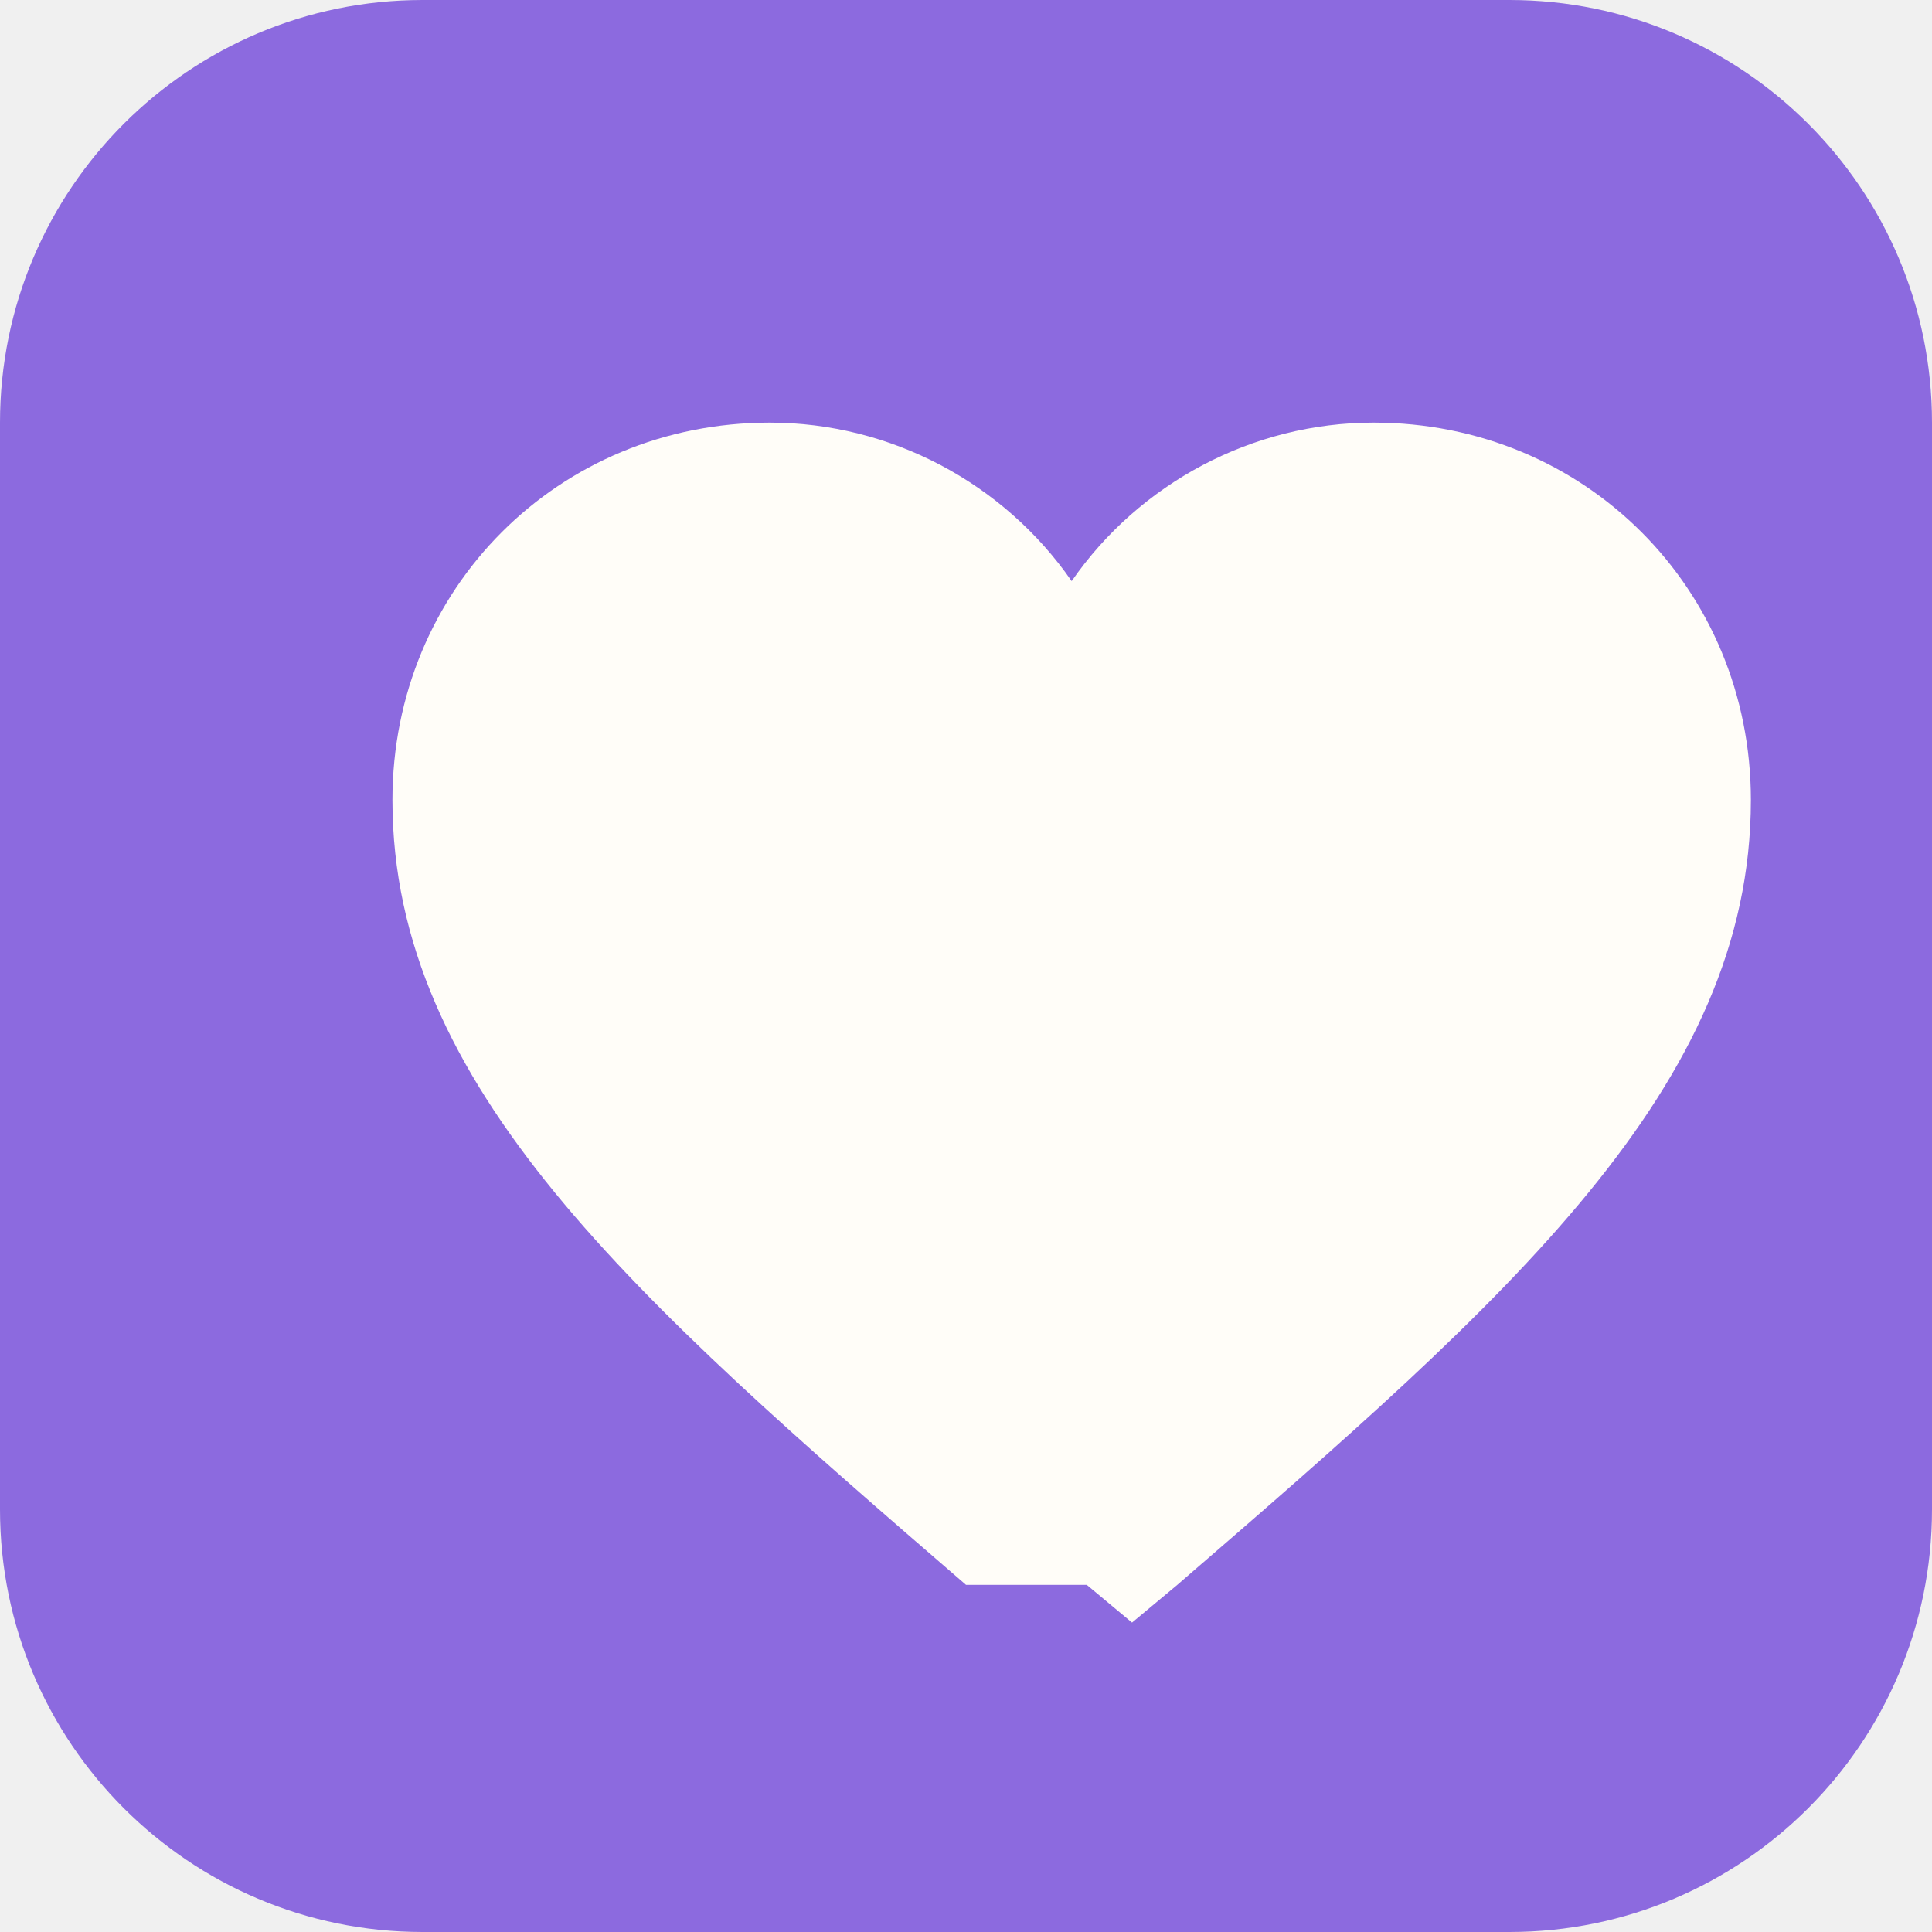
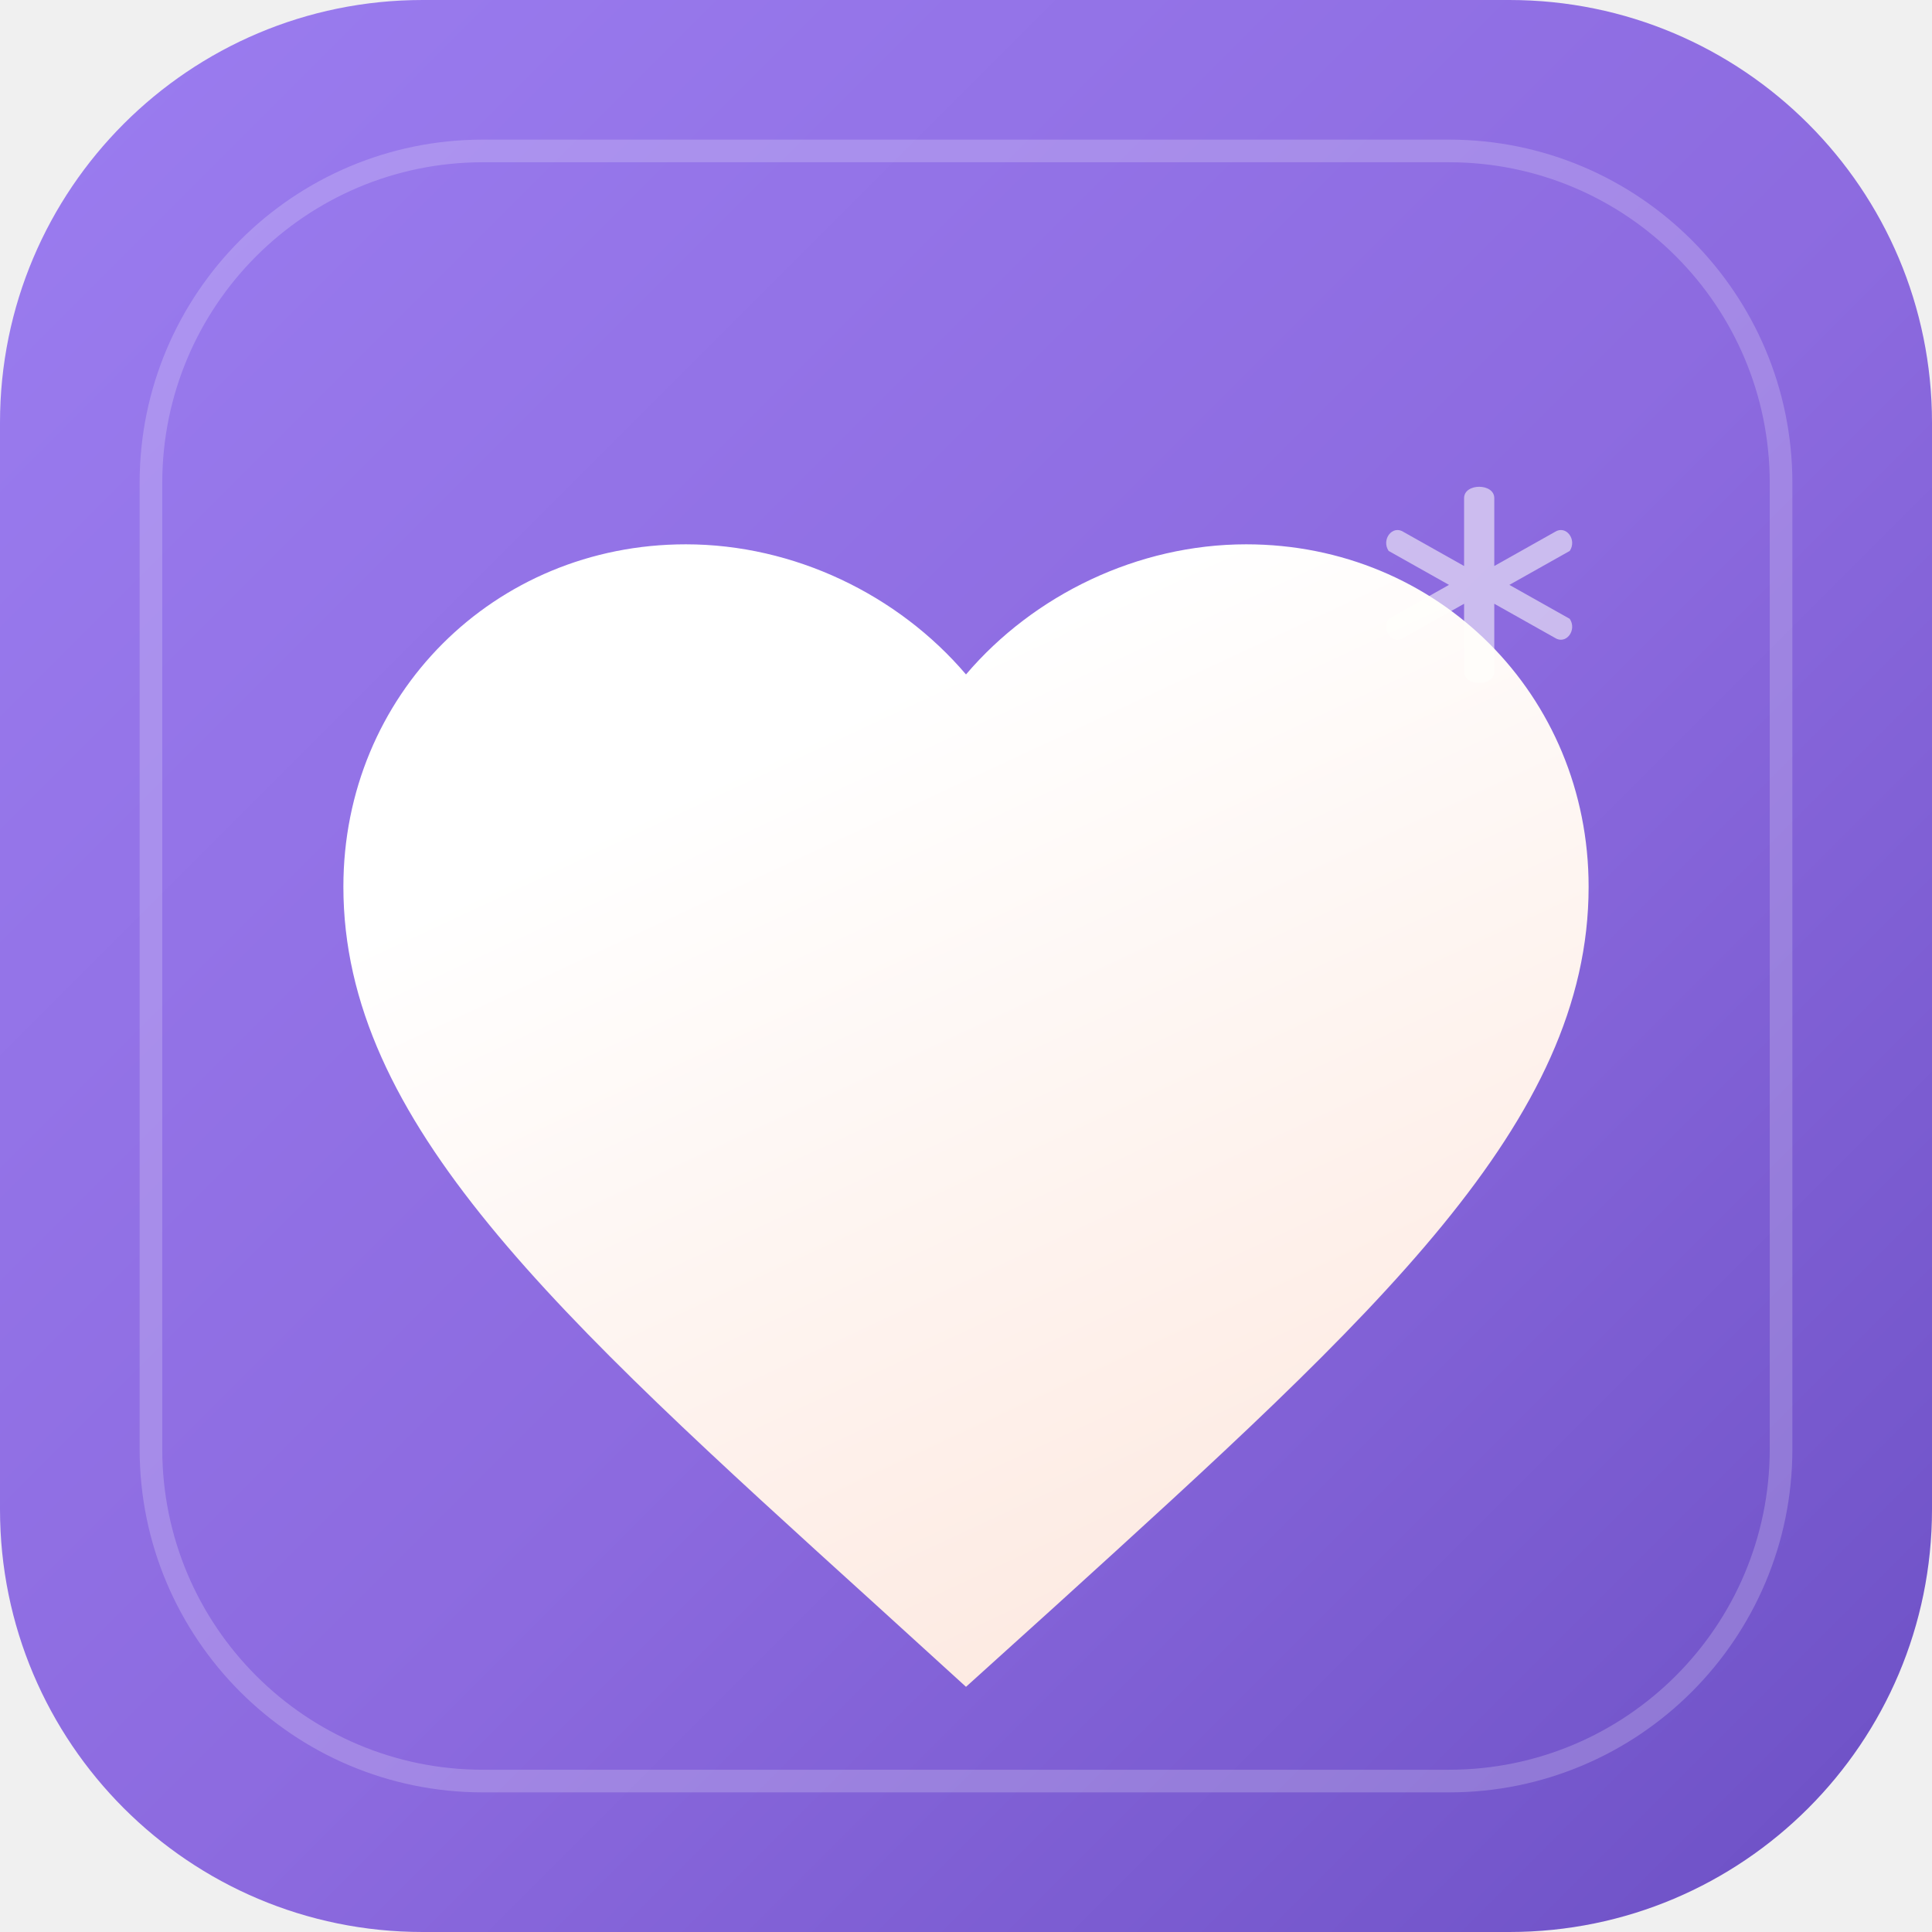
- <svg xmlns="http://www.w3.org/2000/svg" viewBox="0 0 512 512">
-   <rect width="512" height="512" rx="112" fill="#8c6adf" />
-   <path fill="#fffdf8" d="M256 420c-88-76-152-132-152-208 0-56 44-100 100-100 32 0 62 16 80 42 18-26 48-42 80-42 56 0 100 44 100 100 0 76-64 132-152 208l-12 10-12-10z" />
+ <svg xmlns="http://www.w3.org/2000/svg" viewBox="0 0 512 512" role="img" aria-label="BeMyBaby">
+   <defs>
+     <linearGradient id="bmb-bg" x1="0%" y1="0%" x2="100%" y2="100%">
+       <stop offset="0%" stop-color="#9b7df0" />
+       <stop offset="55%" stop-color="#8c6adf" />
+       <stop offset="100%" stop-color="#6b4fc4" />
+     </linearGradient>
+     <linearGradient id="bmb-heart" x1="30%" y1="20%" x2="70%" y2="100%">
+       <stop offset="0%" stop-color="#ffffff" />
+       <stop offset="100%" stop-color="#fde8df" />
+     </linearGradient>
+   </defs>
+   <rect width="512" height="512" rx="112" fill="url(#bmb-bg)" />
+   <rect x="40" y="40" width="432" height="432" rx="88" fill="none" stroke="#ffffff" stroke-opacity="0.2" stroke-width="6" />
+   <g transform="translate(256 268) scale(16.5) translate(-12 -10.5)">
+     <path fill="url(#bmb-heart)" d="M12 21.35l-1.45-1.32C5.4 15.36 2 12.28 2 8.5 2 5.42 4.42 3 7.5 3c1.74 0 3.41.81 4.5 2.09C13.09 3.81 14.76 3 16.5 3 19.58 3 22 5.42 22 8.5c0 3.78-3.4 6.86-8.55 11.54L12 21.35z" />
+   </g>
+   <path fill="#fffefb" fill-opacity="0.55" d="M388 132c0-4 8-4 8 0v18l16-9c3-2 6 2 4 5l-16 9 16 9c2 3-1 7-4 5l-16-9v18c0 4-8 4-8 0v-18l-16 9c-3 2-6-2-4-5l16-9-16-9c-2-3 1-7 4-5l16 9v-18z" />
</svg>
